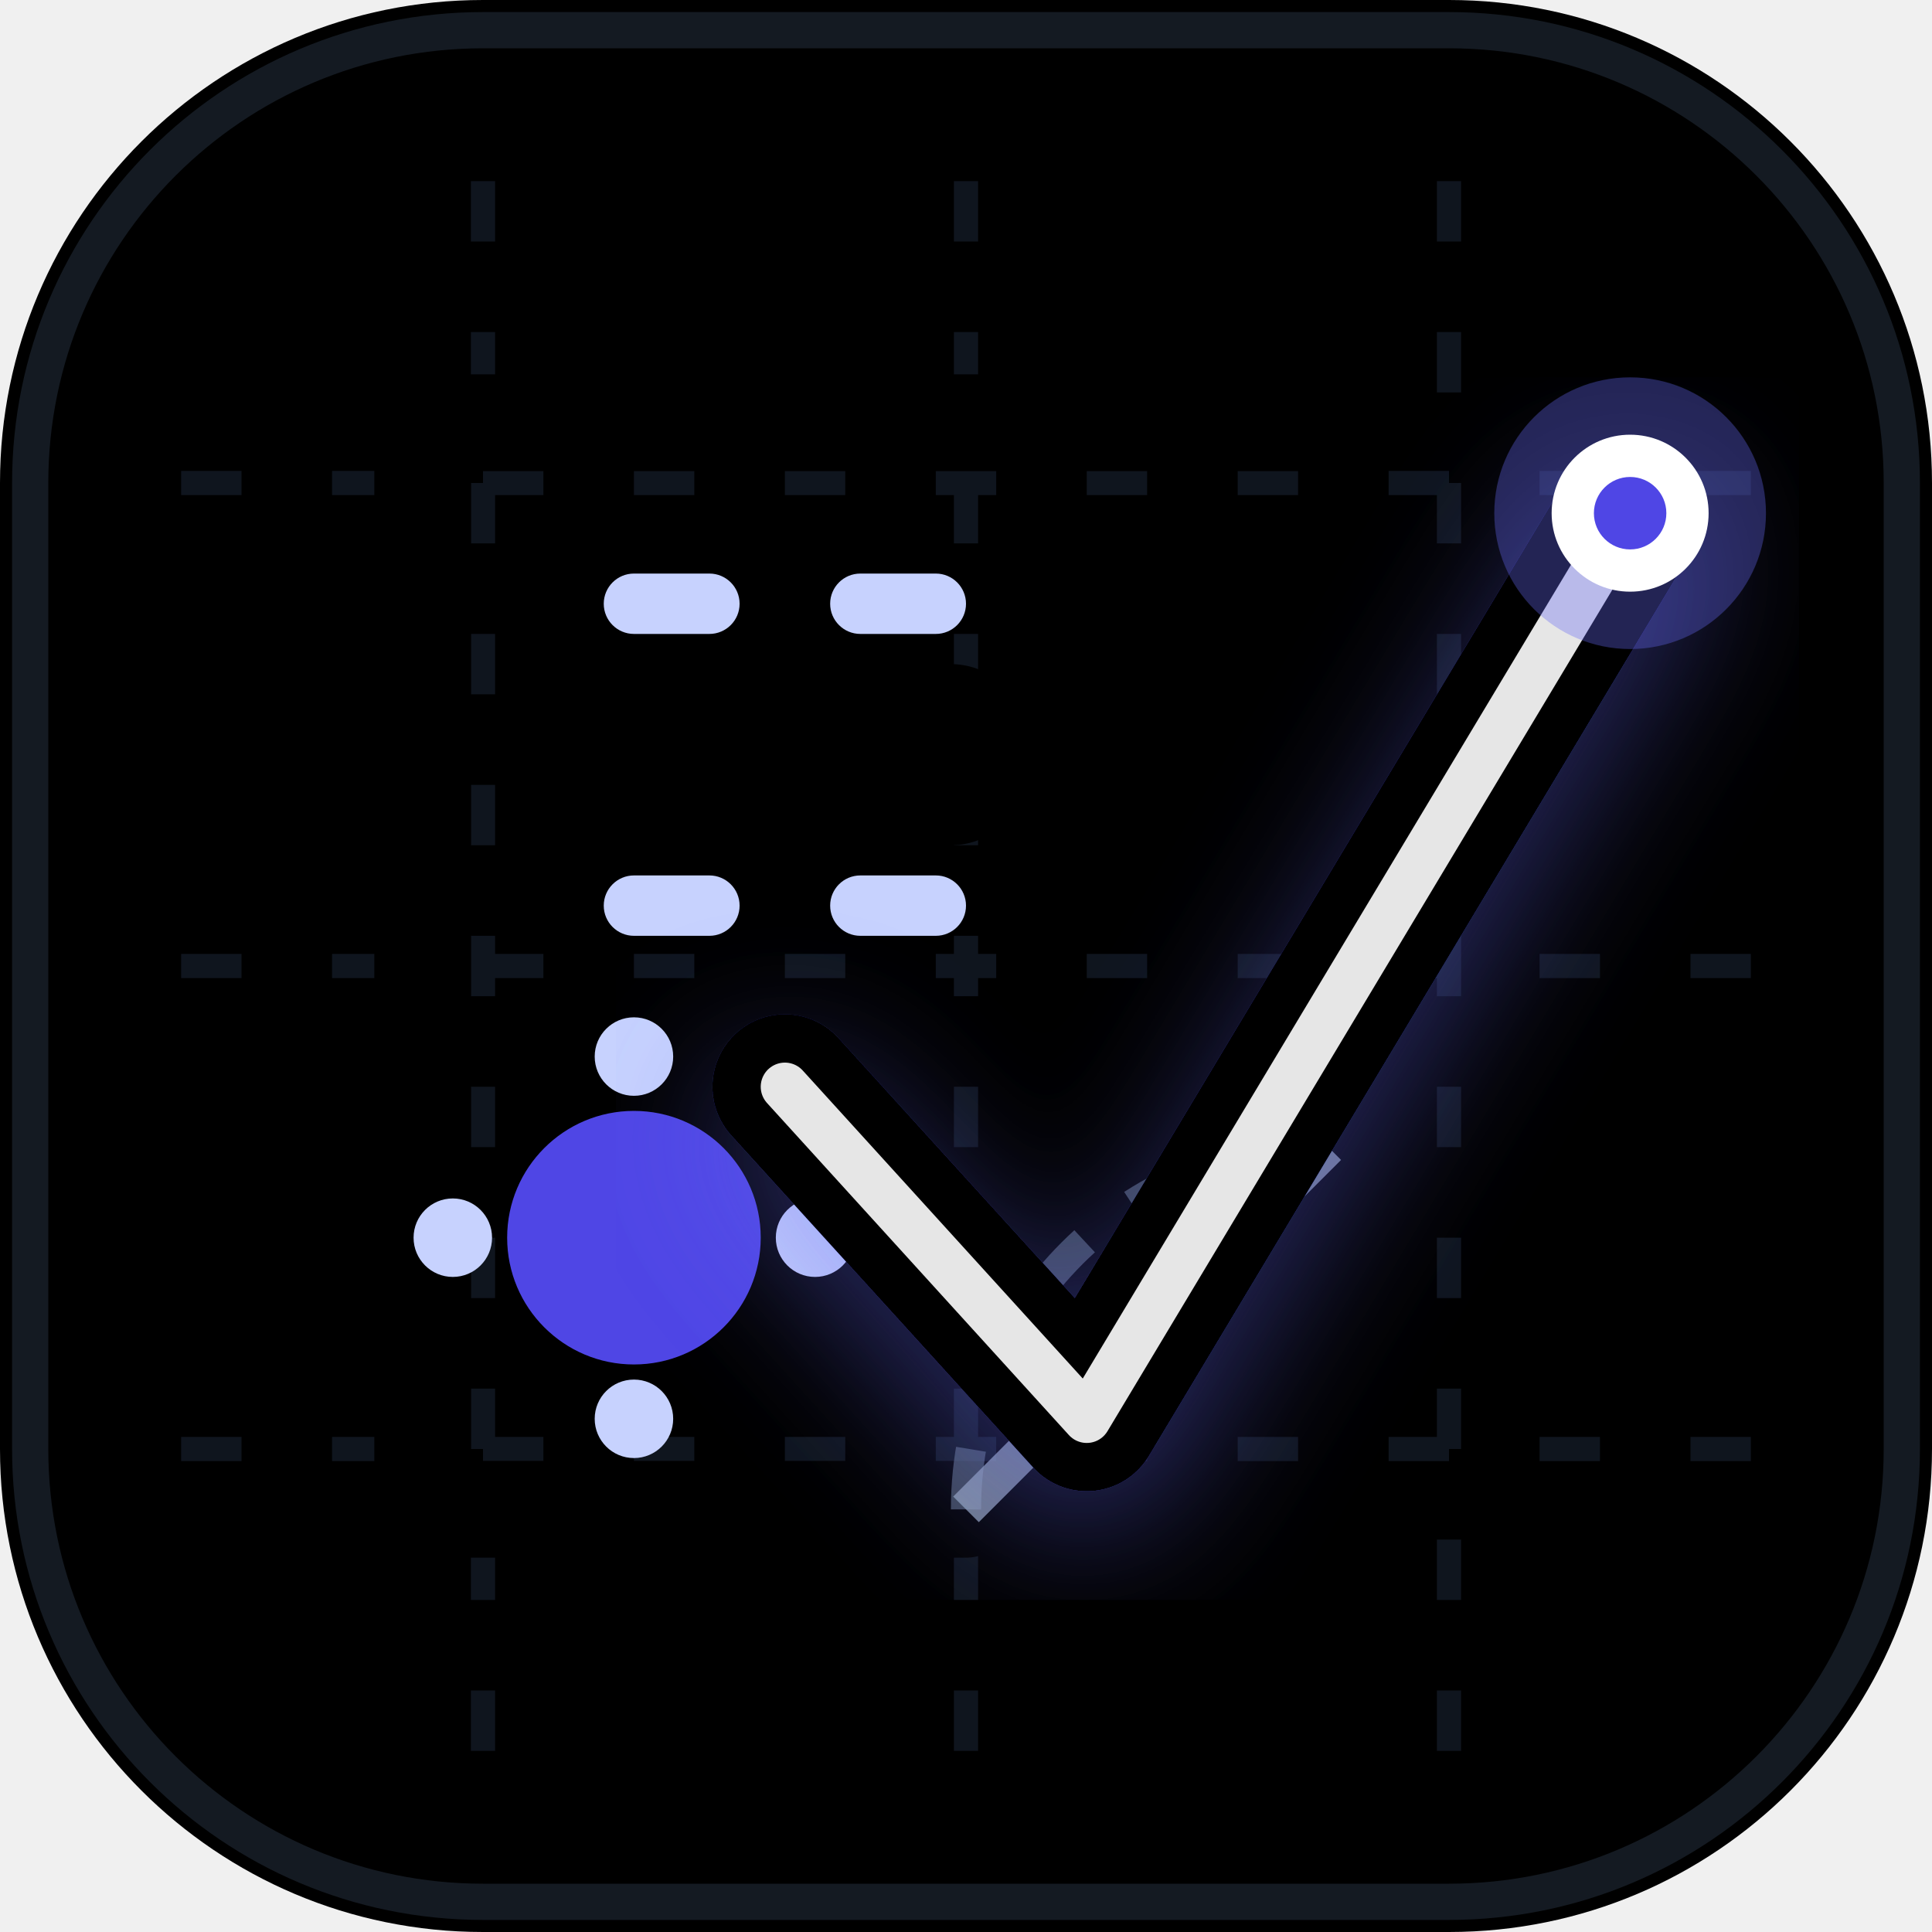
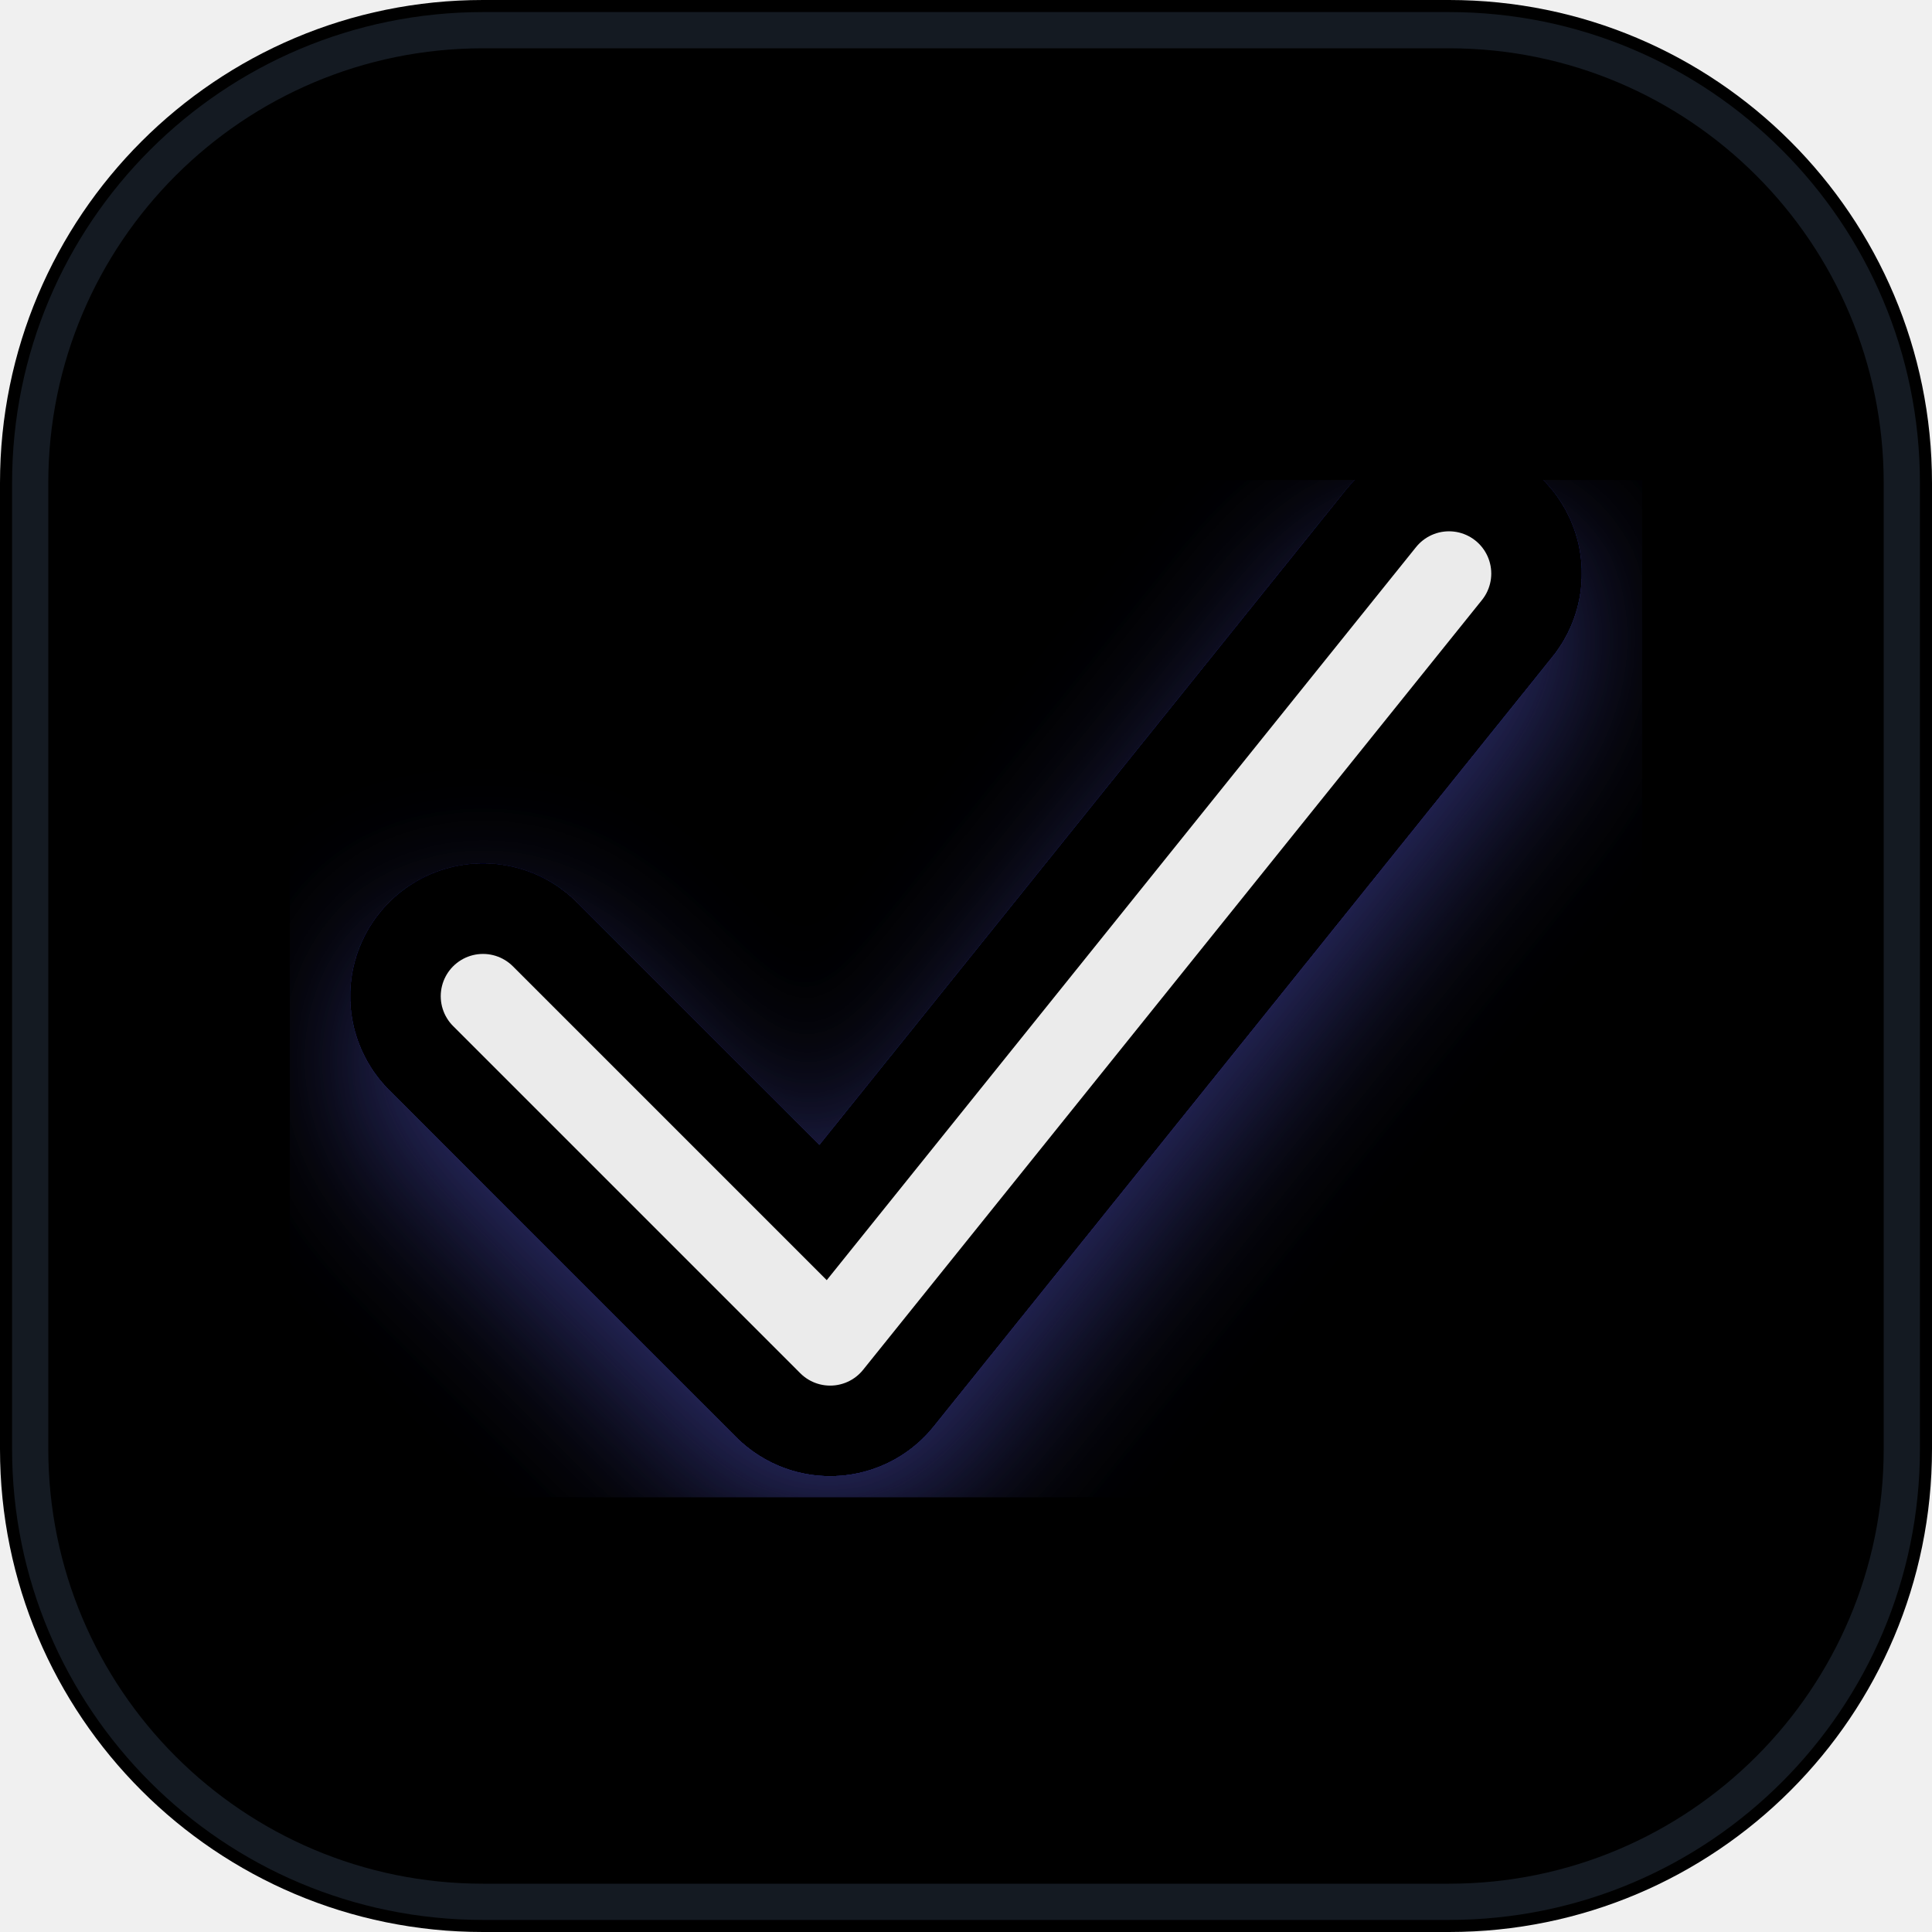
<svg xmlns="http://www.w3.org/2000/svg" viewBox="0 0 64 64" fill="none">
  <defs>
    <linearGradient id="fav-bg" x1="0%" y1="0%" x2="100%" y2="100%">
      <stop offset="0%" stopColor="#0f172a" />
-       <stop offset="60%" stopColor="#0f172a" />
-       <stop offset="100%" stopColor="#020617" />
-     </linearGradient>
-     <linearGradient id="fav-wall" x1="0%" y1="0%" x2="100%" y2="100%">
-       <stop offset="0%" stopColor="#818cf8" />
-       <stop offset="100%" stopColor="#4f46e5" />
-     </linearGradient>
-     <linearGradient id="fav-table" x1="0%" y1="0%" x2="100%" y2="100%">
-       <stop offset="0%" stopColor="#6366f1" />
-       <stop offset="100%" stopColor="#4338ca" />
+       <stop offset="50%" stopColor="#0f172a" />
+       <stop offset="100%" stopColor="#1e1b4b" />
    </linearGradient>
    <linearGradient id="fav-check" x1="0%" y1="100%" x2="100%" y2="0%">
      <stop offset="0%" stopColor="#4338ca" />
-       <stop offset="40%" stopColor="#4f46e5" />
-       <stop offset="75%" stopColor="#6366f1" />
+       <stop offset="35%" stopColor="#4f46e5" />
+       <stop offset="70%" stopColor="#6366f1" />
      <stop offset="100%" stopColor="#818cf8" />
    </linearGradient>
    <filter id="fav-glow" x="-20%" y="-20%" width="140%" height="140%">
-       <feDropShadow dx="0" dy="1.5" stdDeviation="2.5" flood-color="#6366f1" flood-opacity="0.45" />
+       <feDropShadow dx="0" dy="2" stdDeviation="2.5" flood-color="#6366f1" flood-opacity="0.45" />
    </filter>
  </defs>
  <rect width="64" height="64" rx="16" fill="url(#fav-bg)" />
  <rect x="1" y="1" width="62" height="62" rx="15" stroke="#334155" stroke-width="1.2" stroke-opacity="0.4" />
-   <path d="M16 6v52M32 6v52M48 6v52M6 16h52M6 32h52M6 48h52" stroke="#1e293b" stroke-width="0.8" stroke-dasharray="2 3" opacity="0.5" />
-   <path d="M44 14H14V50H32" stroke="url(#fav-wall)" stroke-width="3.2" stroke-linecap="round" stroke-linejoin="round" />
-   <path d="M32 50A12 12 0 0 1 44 38" stroke="#64748b" stroke-width="1" stroke-dasharray="2 2" opacity="0.6" />
-   <line x1="32" y1="50" x2="44" y2="38" stroke="#94a3b8" stroke-width="1.2" opacity="0.75" />
-   <rect x="20" y="19" width="4.5" height="2" rx="1" fill="#c7d2fe" />
-   <rect x="27.5" y="19" width="4.5" height="2" rx="1" fill="#c7d2fe" />
-   <rect x="20" y="29" width="4.5" height="2" rx="1" fill="#c7d2fe" />
-   <rect x="27.5" y="29" width="4.5" height="2" rx="1" fill="#c7d2fe" />
-   <rect x="18" y="22" width="16" height="6" rx="2.5" fill="url(#fav-table)" />
-   <circle cx="21" cy="35" r="1.3" fill="#c7d2fe" />
-   <circle cx="21" cy="47" r="1.3" fill="#c7d2fe" />
-   <circle cx="15" cy="41" r="1.3" fill="#c7d2fe" />
-   <circle cx="27" cy="41" r="1.3" fill="#c7d2fe" />
-   <circle cx="21" cy="41" r="4.2" fill="#4f46e5" />
  <g filter="url(#fav-glow)">
-     <path d="M26 36L36 47L54 17" stroke="url(#fav-check)" stroke-width="4.8" stroke-linecap="round" stroke-linejoin="round" />
-     <path d="M26 36L36 47L54 17" stroke="#ffffff" stroke-width="1.6" stroke-linecap="round" stroke-linejoin="round" opacity="0.9" />
+     <path d="M16 33L27.5 44.5L48 19" stroke="url(#fav-check)" stroke-width="8.8" stroke-linecap="round" stroke-linejoin="round" />
+     <path d="M16 33L27.5 44.5L48 19" stroke="#ffffff" stroke-width="2.8" stroke-linecap="round" stroke-linejoin="round" opacity="0.92" />
  </g>
-   <circle cx="54" cy="17" r="4.5" fill="#6366f1" opacity="0.35" />
-   <circle cx="54" cy="17" r="2.6" fill="#ffffff" />
-   <circle cx="54" cy="17" r="1.2" fill="#4f46e5" />
</svg>
